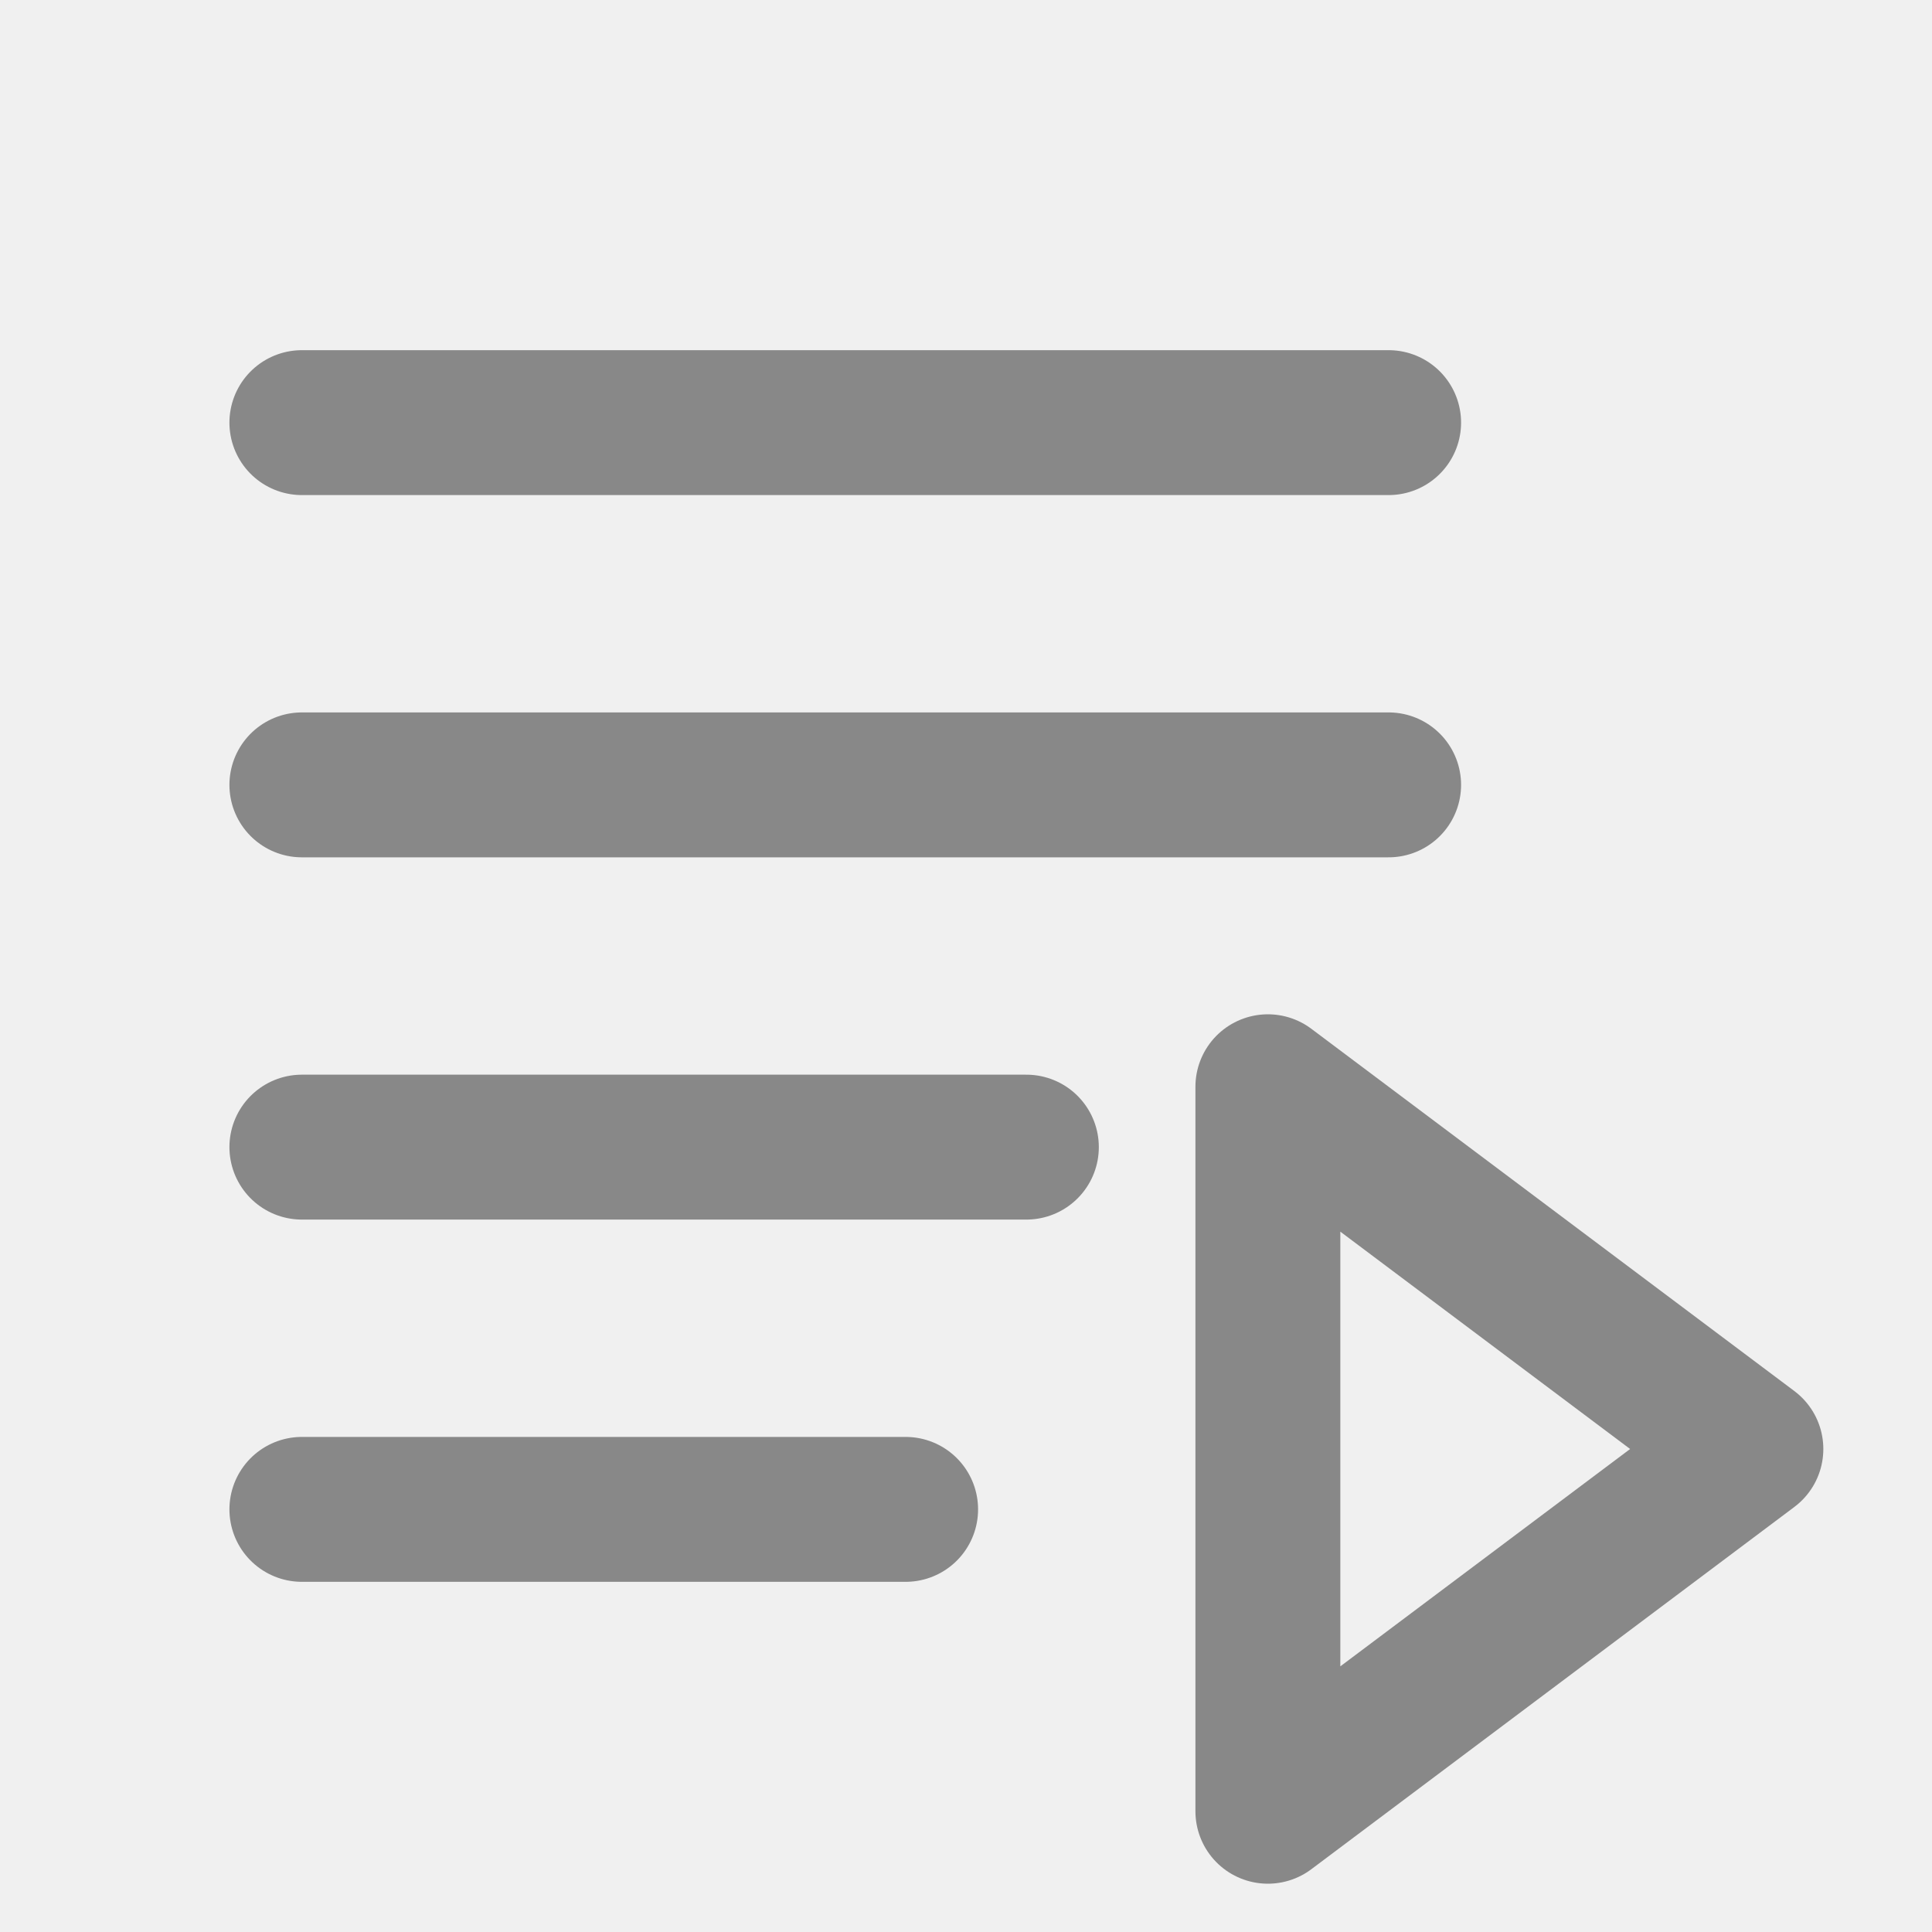
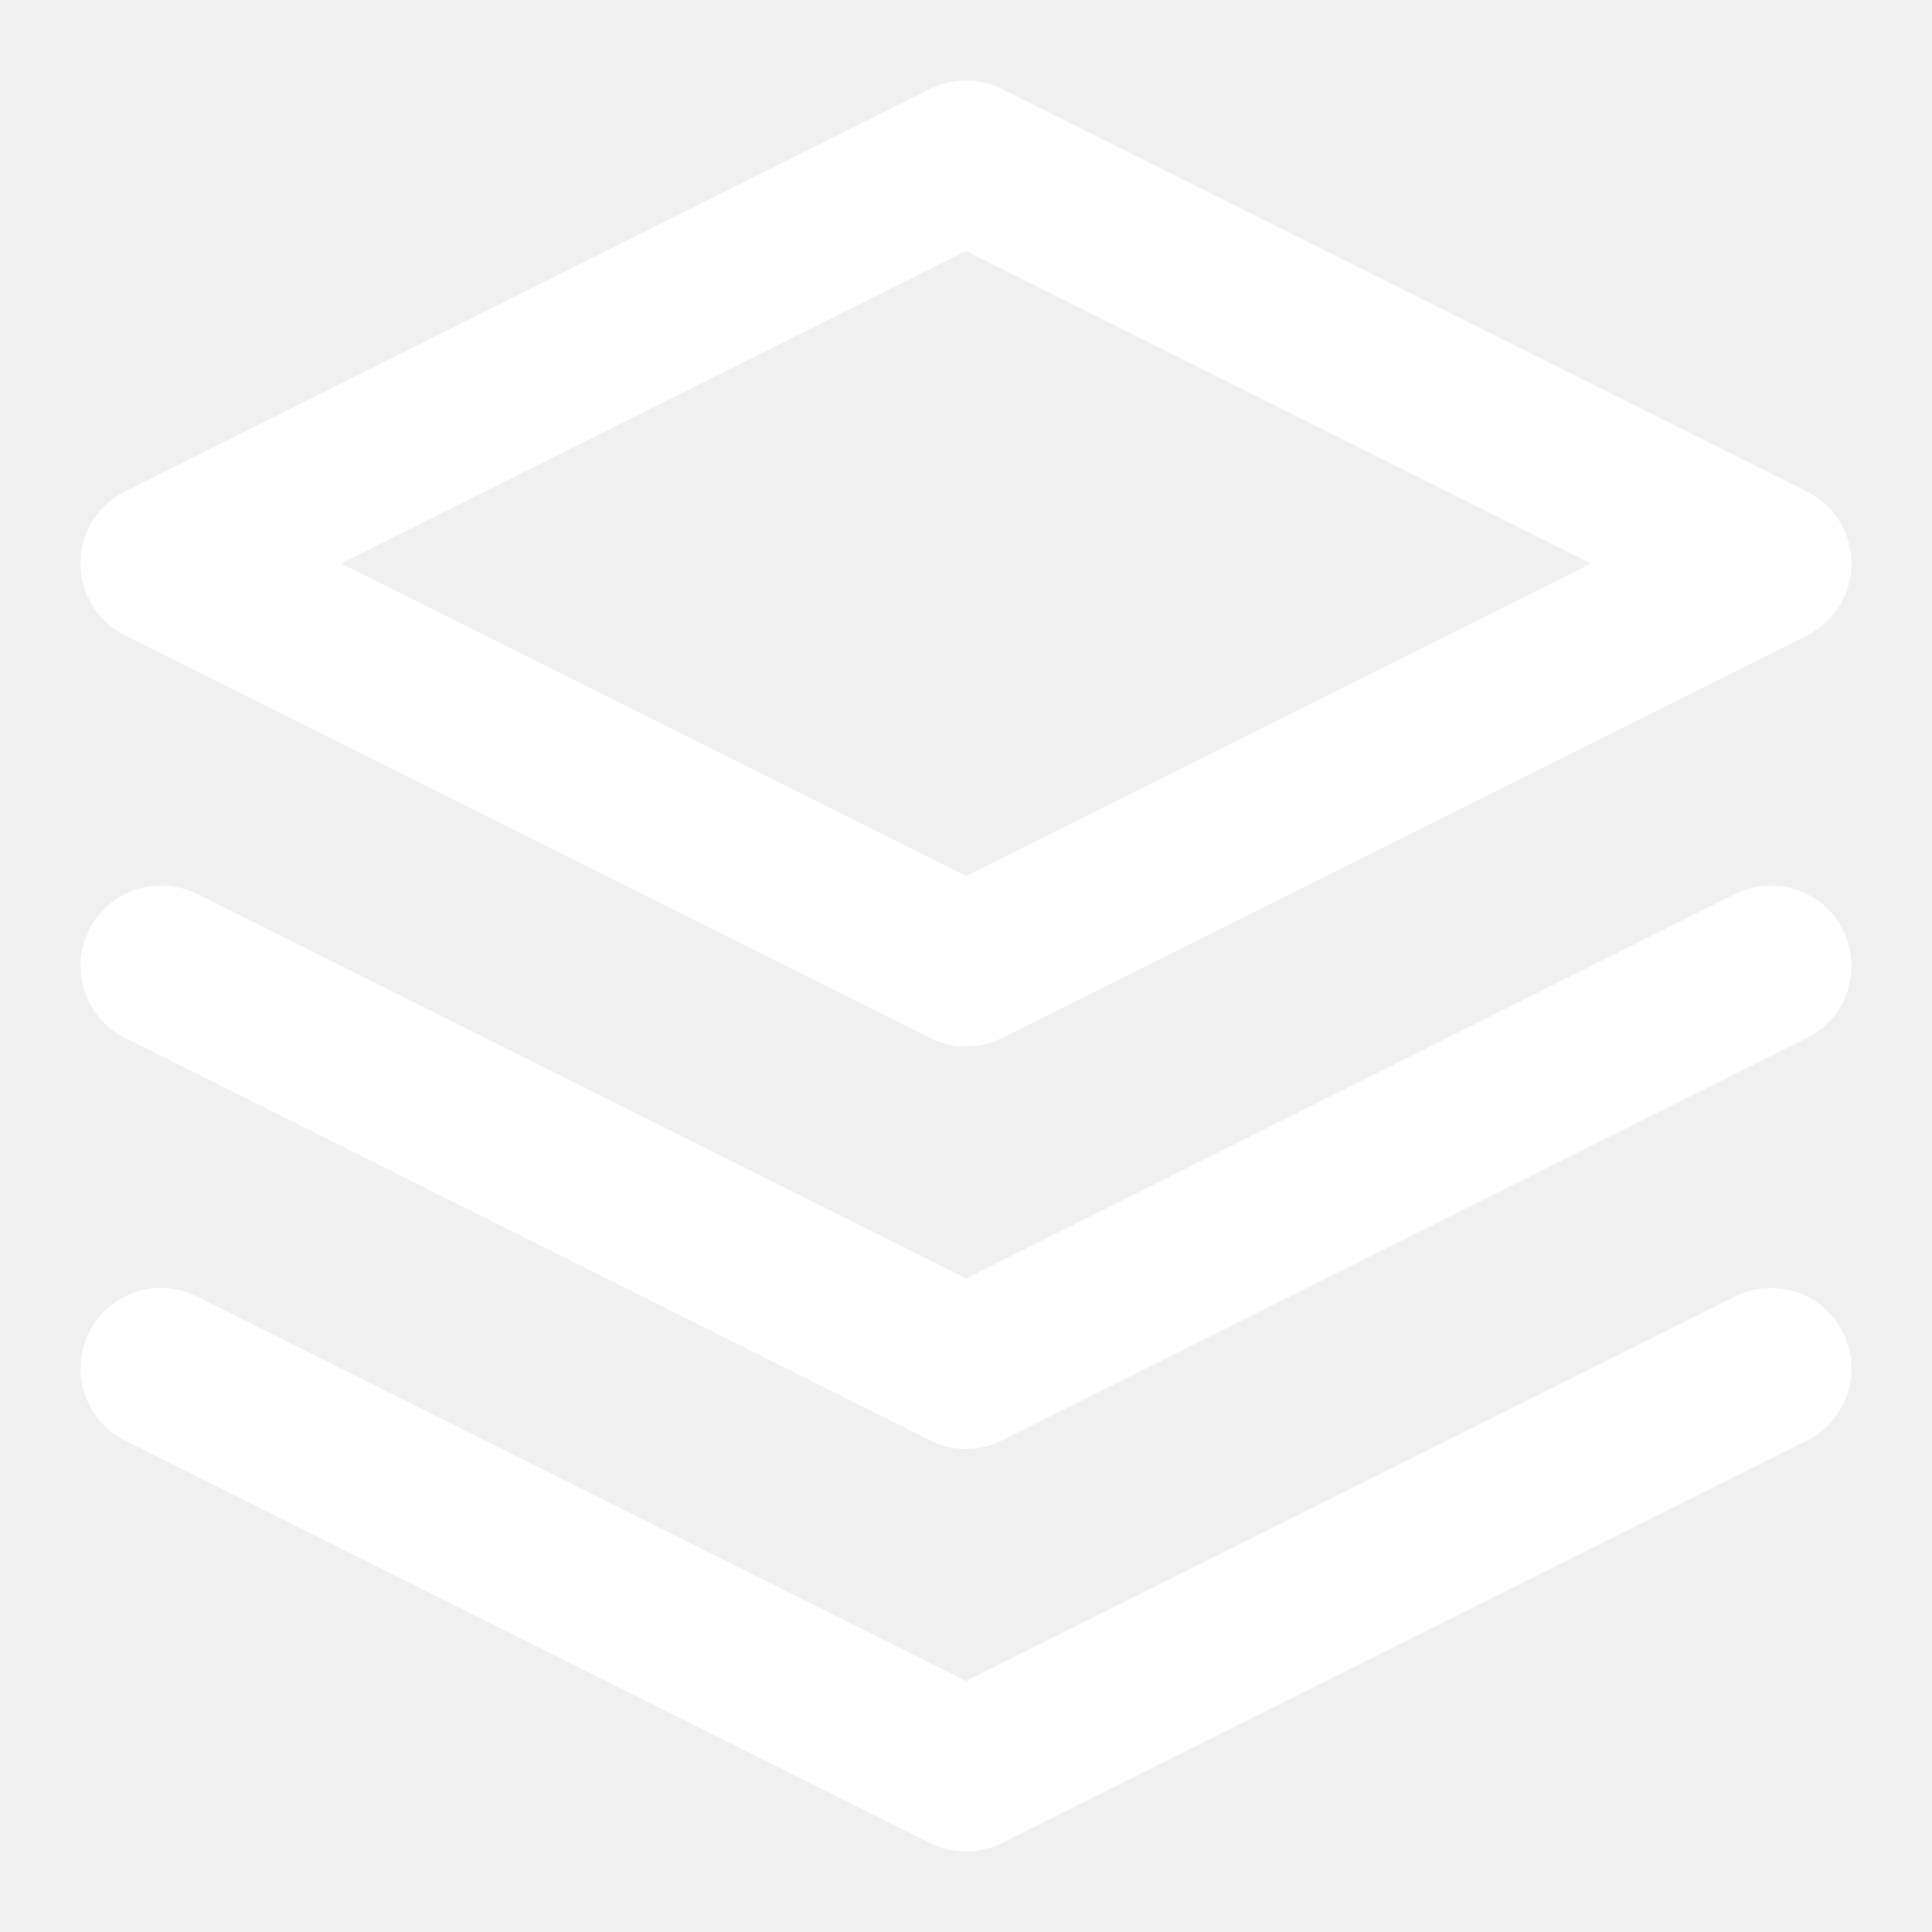
- <svg xmlns="http://www.w3.org/2000/svg" width="32" height="32" viewBox="0 0 16 16" fill="none">
-   <path d="M2.5 3.5H11.5" stroke="#888888" stroke-width="1.2" stroke-linecap="round" />
-   <path d="M2.5 6.5H11.5" stroke="#888888" stroke-width="1.2" stroke-linecap="round" />
-   <path d="M2.5 9.5H8.5" stroke="#888888" stroke-width="1.2" stroke-linecap="round" />
-   <path d="M2.5 12.5H7.5" stroke="#888888" stroke-width="1.2" stroke-linecap="round" />
-   <path d="M10.5 9L14.5 12L10.5 15V9Z" stroke="#888888" stroke-width="1.2" stroke-linejoin="round" />
+ <svg xmlns="http://www.w3.org/2000/svg" width="32" height="32" viewBox="0 0 24 24" fill="none">
+   <path d="M2 7L12 2L22 7L12 12L2 7Z" stroke="white" stroke-width="2" stroke-linecap="round" stroke-linejoin="round" />
+   <path d="M2 12L12 17L22 12" stroke="white" stroke-width="2" stroke-linecap="round" stroke-linejoin="round" />
+   <path d="M2 17L12 22L22 17" stroke="white" stroke-width="2" stroke-linecap="round" stroke-linejoin="round" />
</svg>
